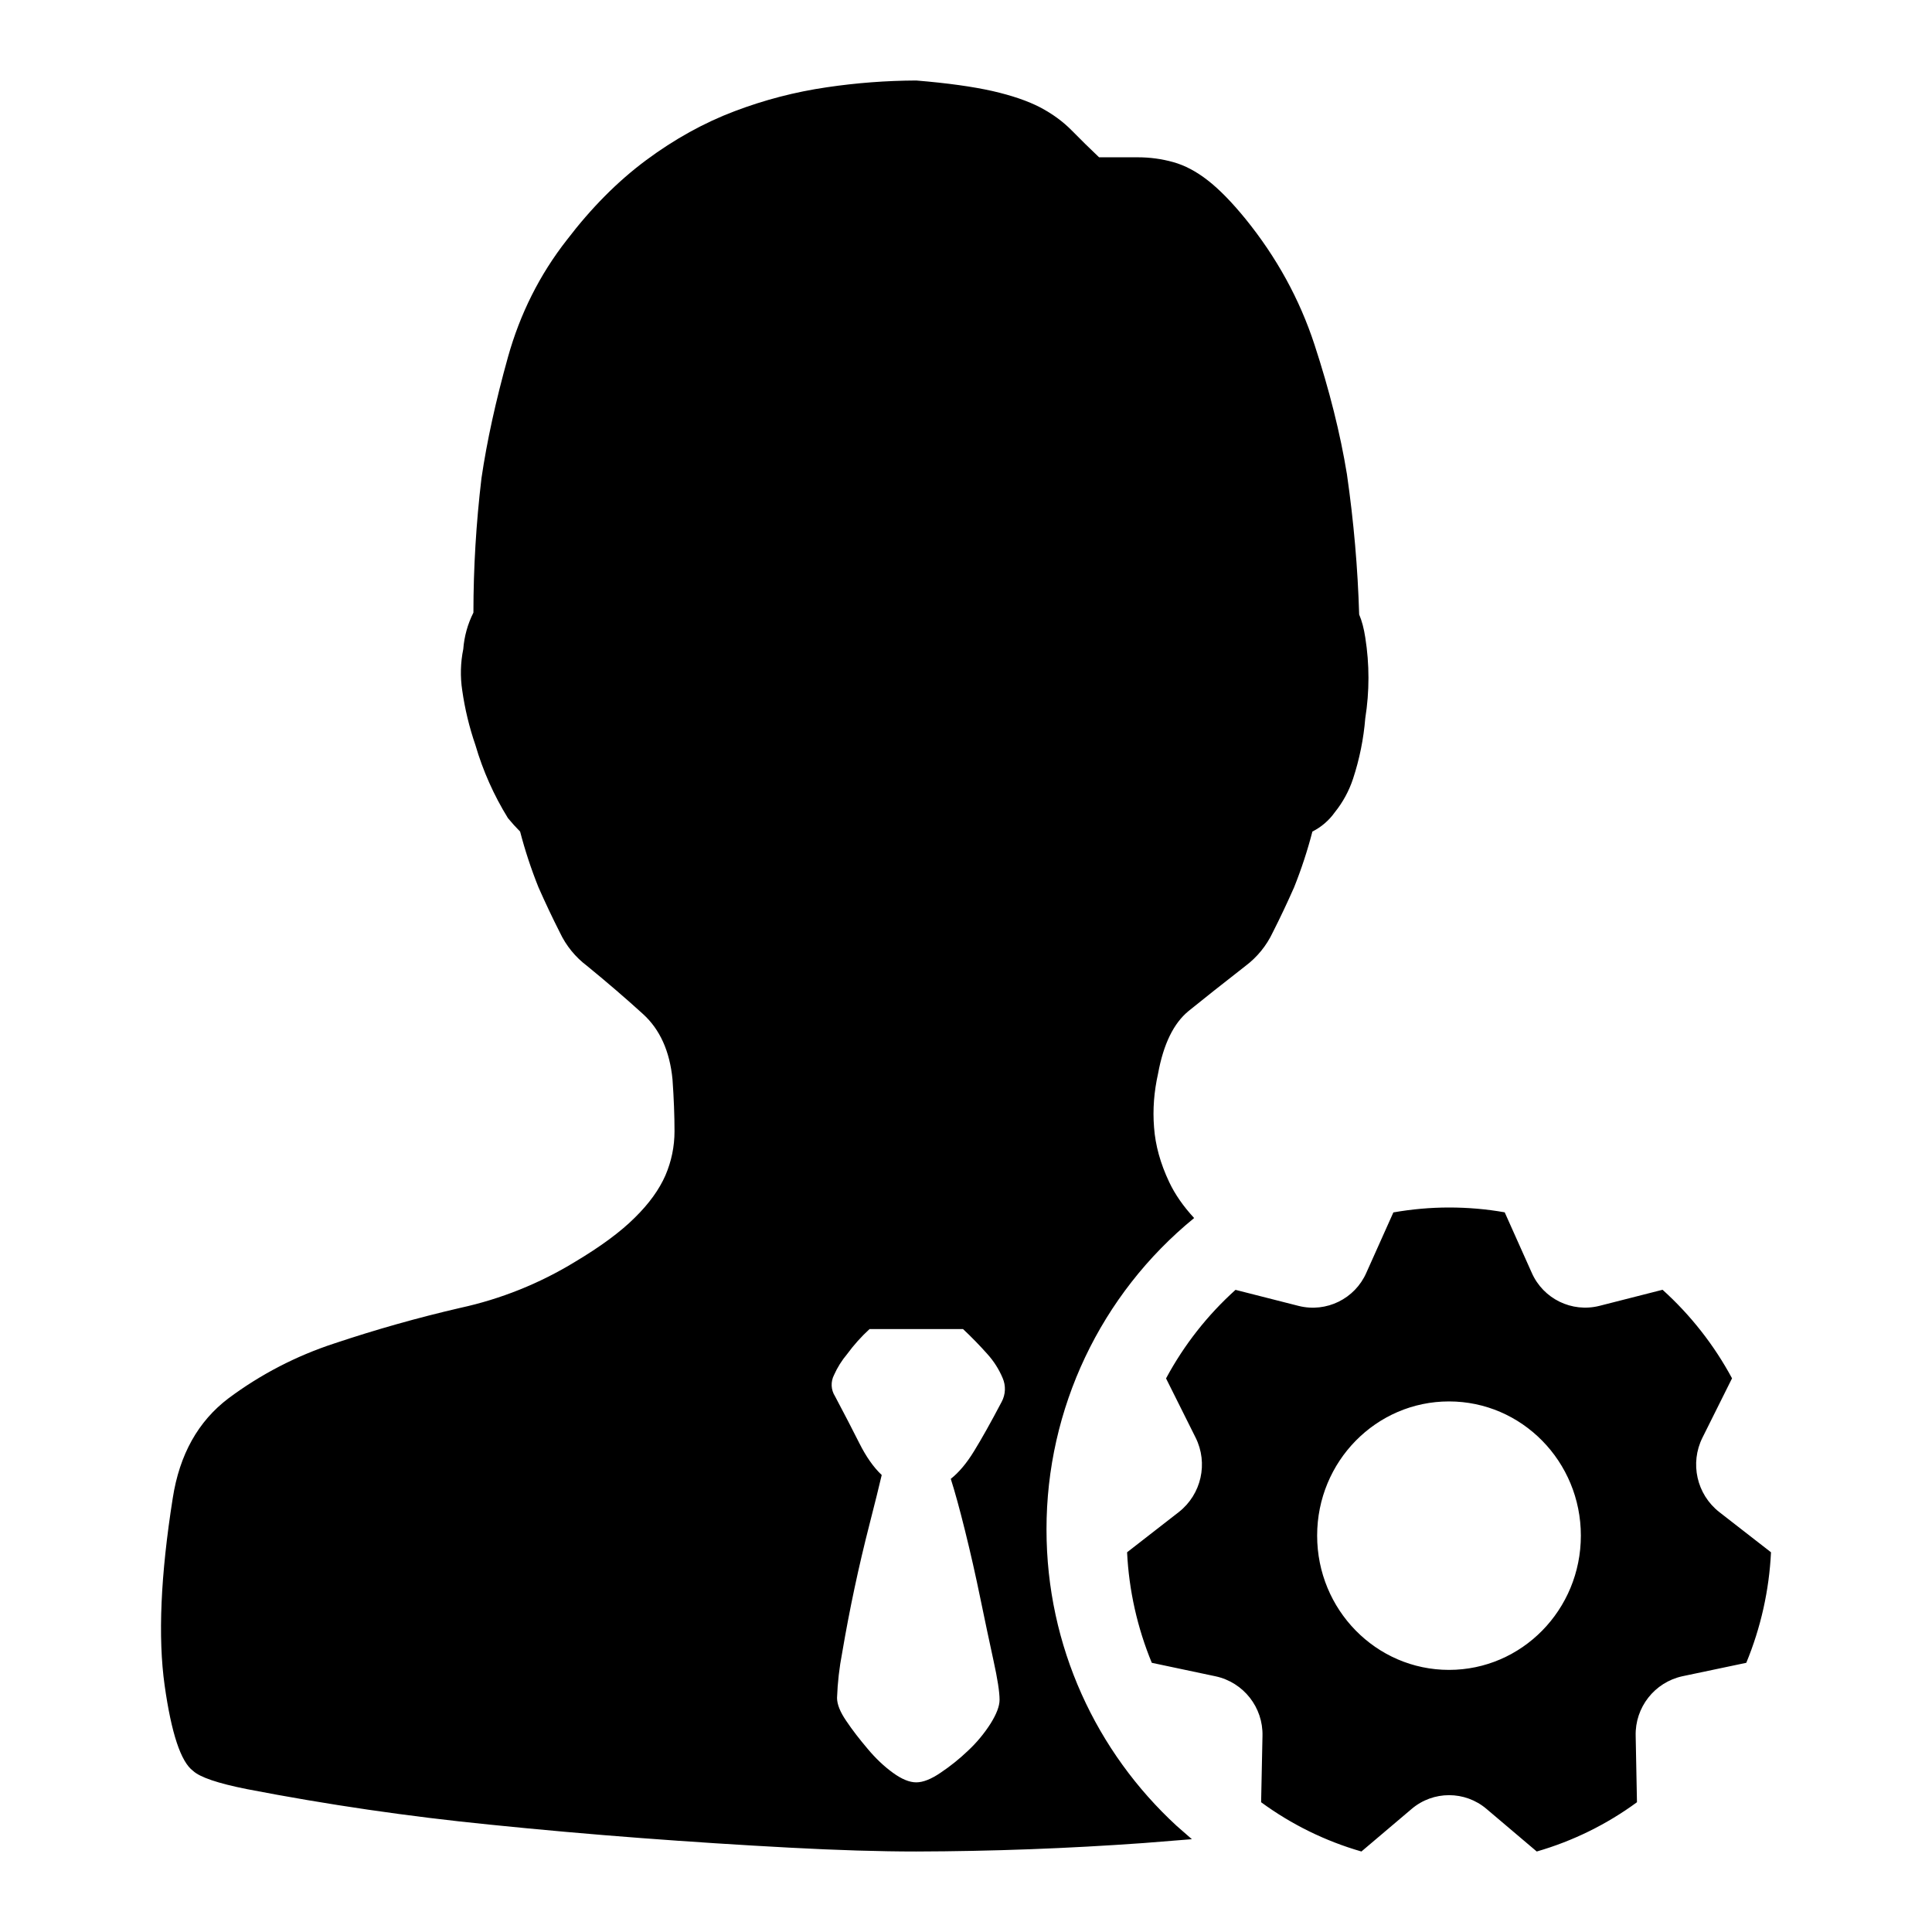
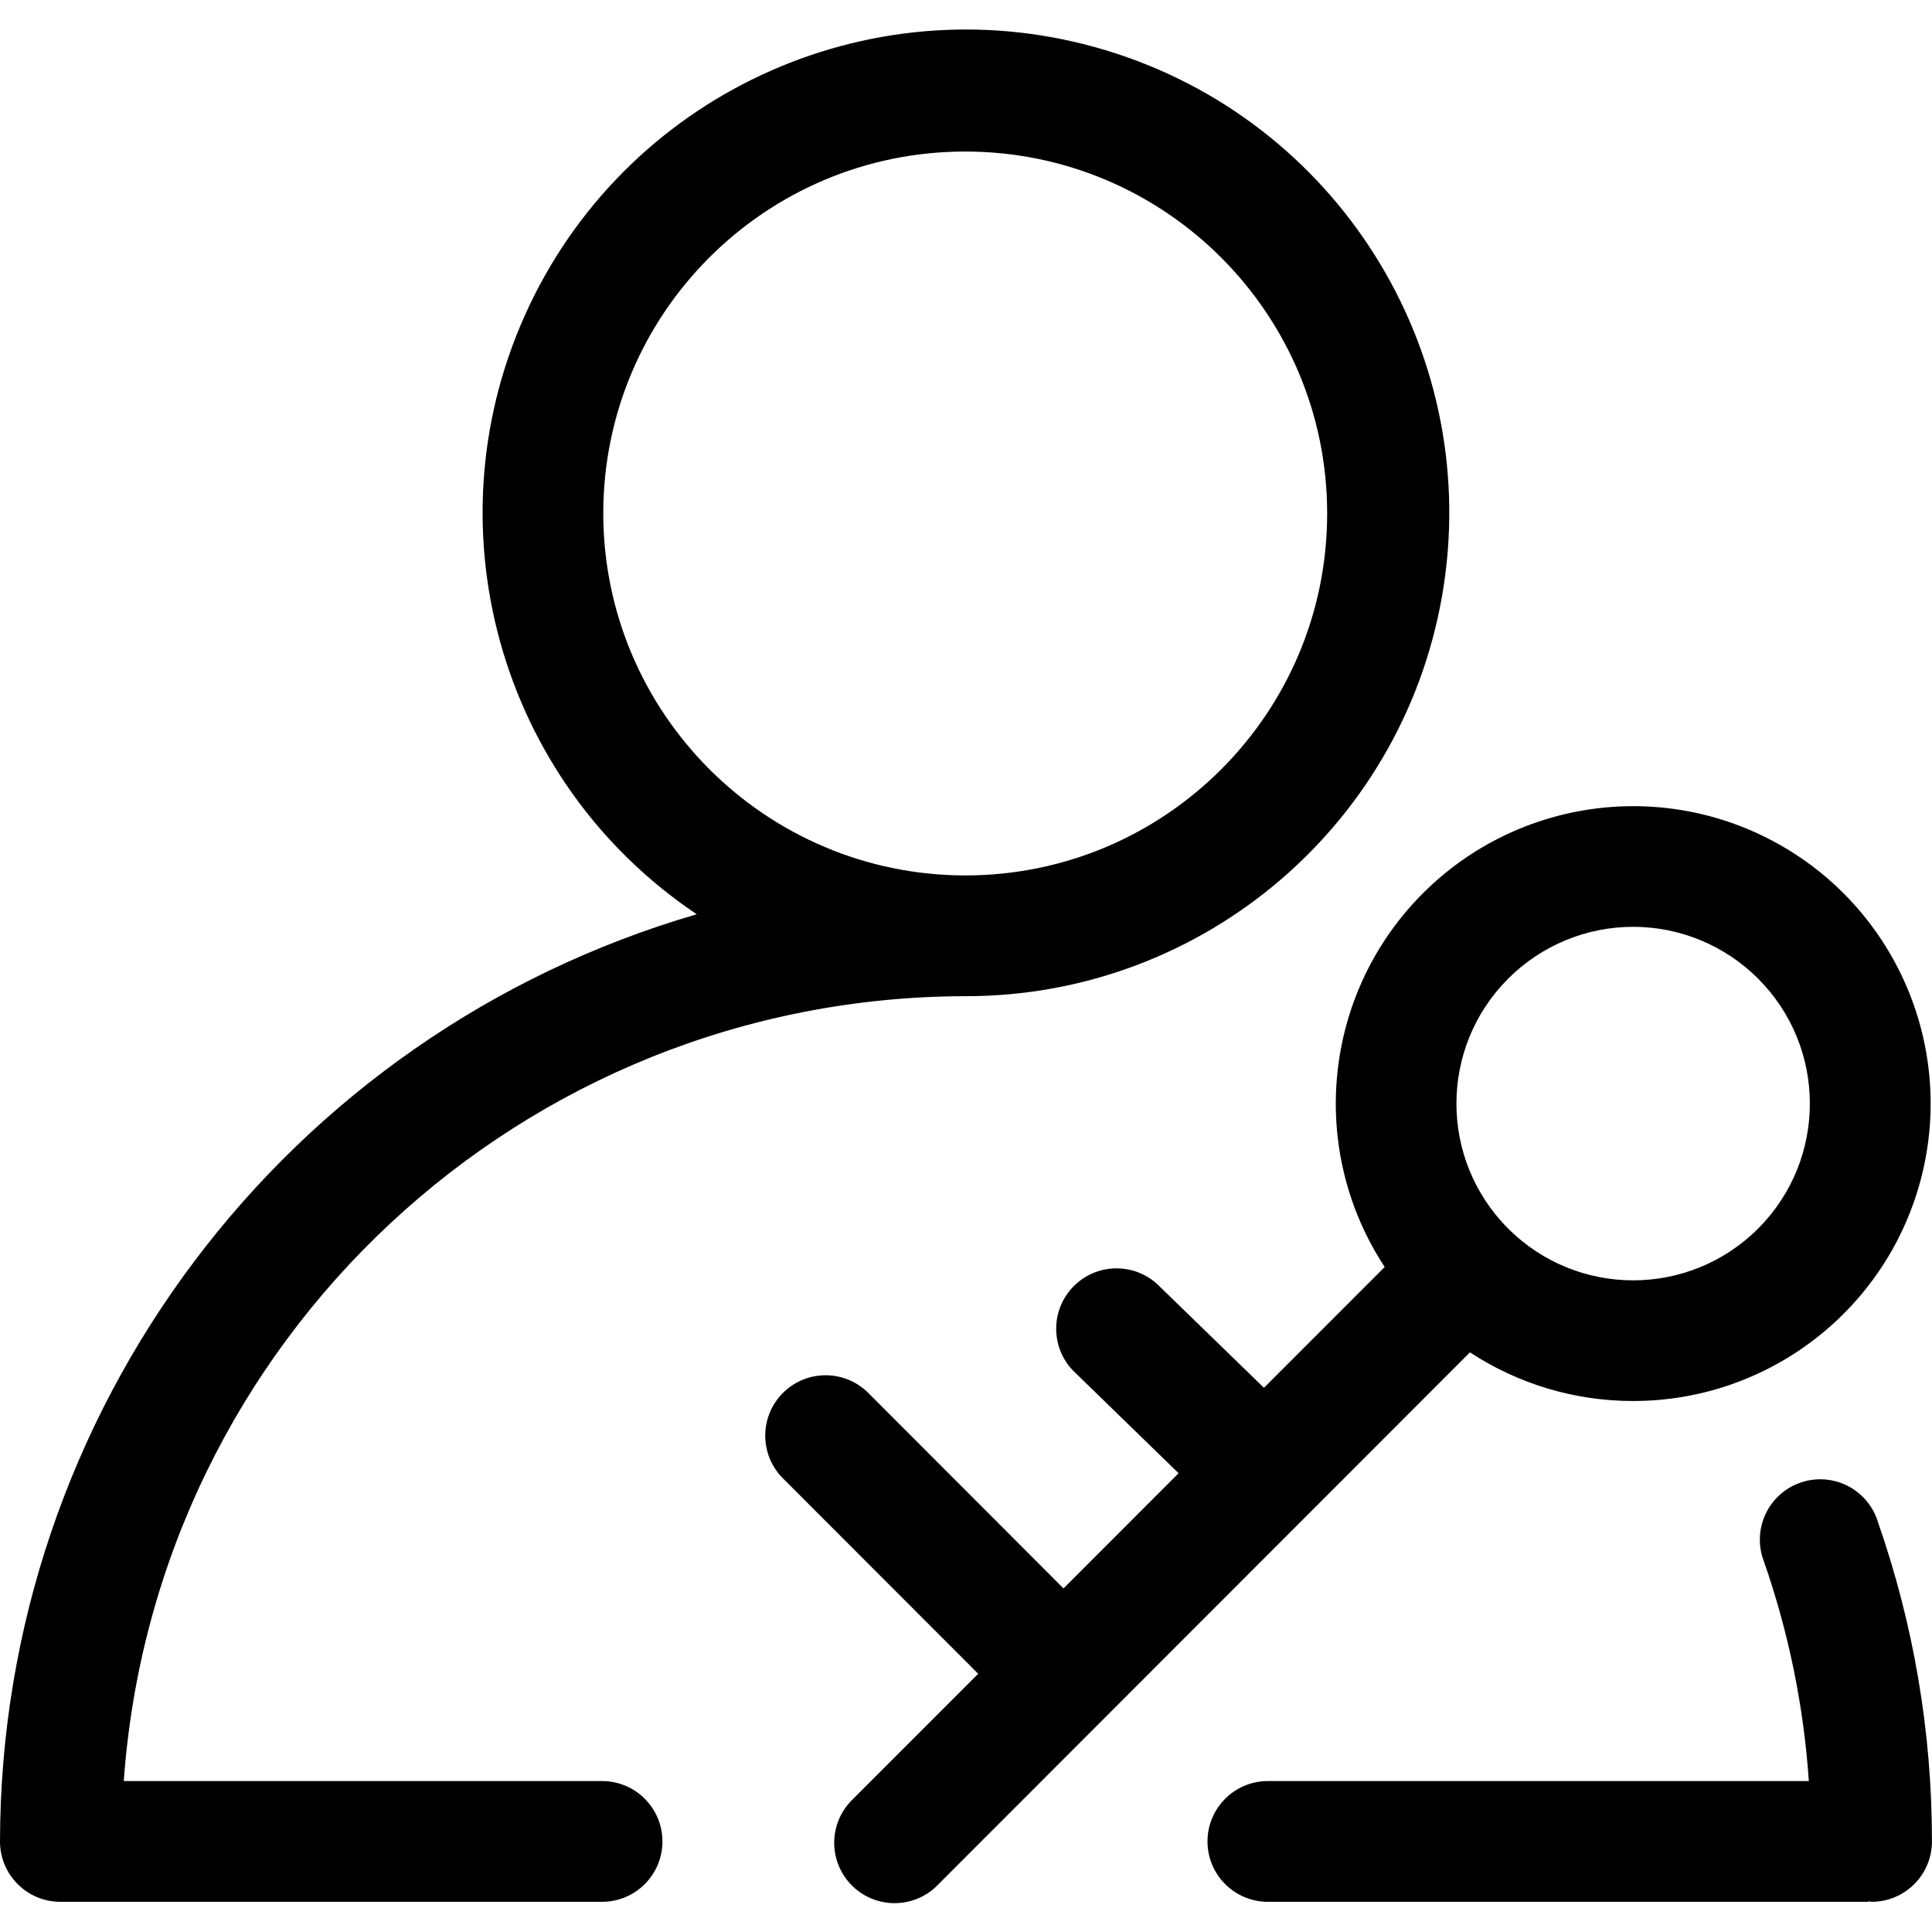
- <svg xmlns="http://www.w3.org/2000/svg" t="1630600327841" class="icon" viewBox="0 0 1024 1024" version="1.1" p-id="21854" width="400" height="400">
-   <path d="M485.632 42.667c16.512 1.365 29.995 3.243 40.405 5.589 10.411 2.389 18.816 5.291 25.301 8.661 6.443 3.413 12.032 7.467 16.683 12.203 4.693 4.779 9.515 9.515 14.507 14.251h20.48c6.485 0 12.757 0.853 18.859 2.56 6.101 1.707 12.203 4.907 18.304 9.685 6.101 4.736 12.715 11.52 19.925 20.352 16.512 20.352 28.715 42.581 36.608 66.688 7.893 24.107 13.653 47.019 17.195 68.693 3.627 25.173 5.76 49.92 6.485 74.325 1.451 3.413 2.517 7.467 3.243 12.245a136.405 136.405 0 0 1 0 42.752 138.453 138.453 0 0 1-6.485 32.085 56.576 56.576 0 0 1-9.685 17.792 32.555 32.555 0 0 1-11.861 10.197 244.224 244.224 0 0 1-9.685 29.525c-3.584 8.107-7.339 16.085-11.307 23.893a47.531 47.531 0 0 1-14.507 17.835c-12.203 9.515-22.272 17.493-30.165 23.893-7.893 6.485-13.269 17.493-16.128 33.109-2.133 9.515-2.901 19.029-2.133 28.501 0.683 9.515 3.371 19.2 8.021 29.013 3.115 6.613 7.552 12.928 13.227 19.072A212.779 212.779 0 0 0 554.667 810.667c0 62.123 26.581 118.059 68.949 157.056l8.107 7.083-25.6 2.048a1750.187 1750.187 0 0 1-120.491 4.48c-19.371 0-41.813-0.683-67.285-2.048a3537.493 3537.493 0 0 1-78.592-5.077 3054.379 3054.379 0 0 1-80.213-7.125 1420.245 1420.245 0 0 1-128.683-18.816c-15.445-3.072-24.96-6.315-28.544-9.685-6.443-4.779-11.477-19.84-15.061-45.312-3.584-25.472-2.133-58.539 4.309-99.243 3.584-23.083 13.44-40.747 29.611-52.949a195.2 195.2 0 0 1 55.979-29.013 723.328 723.328 0 0 1 66.773-18.859 196.949 196.949 0 0 0 60.843-24.405c13.653-8.149 24.235-15.957 31.744-23.467 7.552-7.424 12.928-14.933 16.171-22.357 3.2-7.467 4.821-15.275 4.821-23.424 0-8.107-0.341-17.323-1.067-27.477-1.451-14.933-6.656-26.453-15.616-34.603-8.96-8.149-18.816-16.64-29.611-25.472a47.531 47.531 0 0 1-14.507-17.835c-3.968-7.808-7.723-15.787-11.307-23.893a244.224 244.224 0 0 1-9.728-29.525 97.792 97.792 0 0 1-6.443-7.125 157.653 157.653 0 0 1-17.237-38.699 157.013 157.013 0 0 1-6.997-29.013 62.293 62.293 0 0 1 0.555-21.888 51.627 51.627 0 0 1 5.376-19.328c0-23.765 1.451-47.531 4.267-71.253 2.901-19.712 7.595-41.088 14.037-64.171 6.443-23.04 16.853-43.776 31.232-62.123 12.928-16.939 26.88-31.019 41.984-42.24 15.061-11.179 30.72-19.84 46.848-25.941a231.296 231.296 0 0 1 48.981-12.715A332.971 332.971 0 0 1 485.632 42.667zM768 640c10.069 0 19.925 0.853 29.525 2.56l14.336 32.043a30.933 30.933 0 0 0 35.84 17.536l33.493-8.533c14.848 13.397 27.307 29.269 36.821 46.933l-15.659 31.403a32 32 0 0 0 8.875 39.467l27.435 21.333a175.616 175.616 0 0 1-13.099 58.581l-33.877 7.125a31.488 31.488 0 0 0-24.747 31.616l0.683 35.157A168.96 168.96 0 0 1 814.507 981.333l-26.581-22.528a30.635 30.635 0 0 0-39.765 0l-26.581 22.528a168.96 168.96 0 0 1-53.163-26.112l0.725-35.157a31.488 31.488 0 0 0-24.789-31.573l-33.877-7.168c-7.68-18.603-12.117-38.4-13.099-58.581l27.435-21.333a32 32 0 0 0 8.875-39.467l-15.659-31.36c9.515-17.707 21.973-33.579 36.821-46.933l33.536 8.533a30.933 30.933 0 0 0 35.797-17.579l14.336-32c9.771-1.707 19.627-2.603 29.525-2.603z m-257.579 64.427h-49.536a90.88 90.88 0 0 0-11.861 13.227c-2.859 3.413-5.205 7.125-6.997 11.179a11.264 11.264 0 0 0 0.555 11.221c5.035 9.515 9.344 17.792 12.928 24.96 3.584 7.125 7.509 12.715 11.819 16.768-1.408 6.101-3.584 14.763-6.443 25.984a836.011 836.011 0 0 0-14.507 68.181 155.093 155.093 0 0 0-2.731 23.936c0 3.413 1.621 7.467 4.864 12.203 3.2 4.779 6.997 9.685 11.307 14.763 4.267 5.12 8.789 9.387 13.44 12.757 4.693 3.413 8.789 5.077 12.373 5.077 3.627 0 7.936-1.707 12.928-5.12 5.035-3.371 9.899-7.253 14.549-11.691a74.667 74.667 0 0 0 11.861-14.251c3.2-5.12 4.821-9.301 4.821-12.715 0-4.053-1.067-11.051-3.243-20.907-2.133-9.813-4.48-20.821-6.997-33.067a889.813 889.813 0 0 0-8.064-35.627c-2.859-11.52-5.376-20.693-7.552-27.477 4.309-3.413 8.448-8.32 12.373-14.763 3.968-6.443 8.832-15.104 14.549-25.984a14.421 14.421 0 0 0 0.555-12.715 44.885 44.885 0 0 0-8.107-12.715 205.525 205.525 0 0 0-12.885-13.227z m257.579 38.357c-38.613 0-69.888 31.829-69.888 71.125s31.275 71.168 69.888 71.168c38.613 0 69.888-31.872 69.888-71.168 0-39.253-31.275-71.125-69.888-71.125z" p-id="21855" />
+ <svg xmlns="http://www.w3.org/2000/svg" t="1631452280320" class="icon" viewBox="0 0 1024 1024" version="1.1" p-id="3113" width="200" height="200">
+   <path d="M865.6 742.56a157.632 157.632 0 1 0-131.68-71.04l-64 64.032-56.736-55.104a32 32 0 0 0-44.544 45.888l56.032 54.496-60.992 61.056-103.872-104a32 32 0 0 0-45.216 45.28l103.872 103.968-66.208 66.24a32 32 0 1 0 45.216 45.248l281.632-281.856a157.344 157.344 0 0 0 86.496 25.792z m-66.208-223.872a93.568 93.568 0 0 1 132.416 0 93.664 93.664 0 1 1-132.416 0z" p-id="3114" />
+   <path d="M319.104 944H65.6a448.032 448.032 0 0 1 446.016-416 256.16 256.16 0 1 0-142.336-43.424A512.544 512.544 0 0 0 0 976a32 32 0 0 0 32 32h287.104a32 32 0 0 0 0-64z m0.64-672a191.84 191.84 0 1 1 191.84 192 192.128 192.128 0 0 1-191.84-192zM995.296 806.496a32 32 0 1 0-60.352 21.184 445.76 445.76 0 0 1 23.776 116.32H672a32 32 0 0 0 0 64h317.632c0.416 0 0.768-0.224 1.184-0.224 0.416 0 0.768 0.224 1.184 0.224a32 32 0 0 0 31.968-32 511.84 511.84 0 0 0-28.704-169.504z" p-id="3115" />
</svg>
